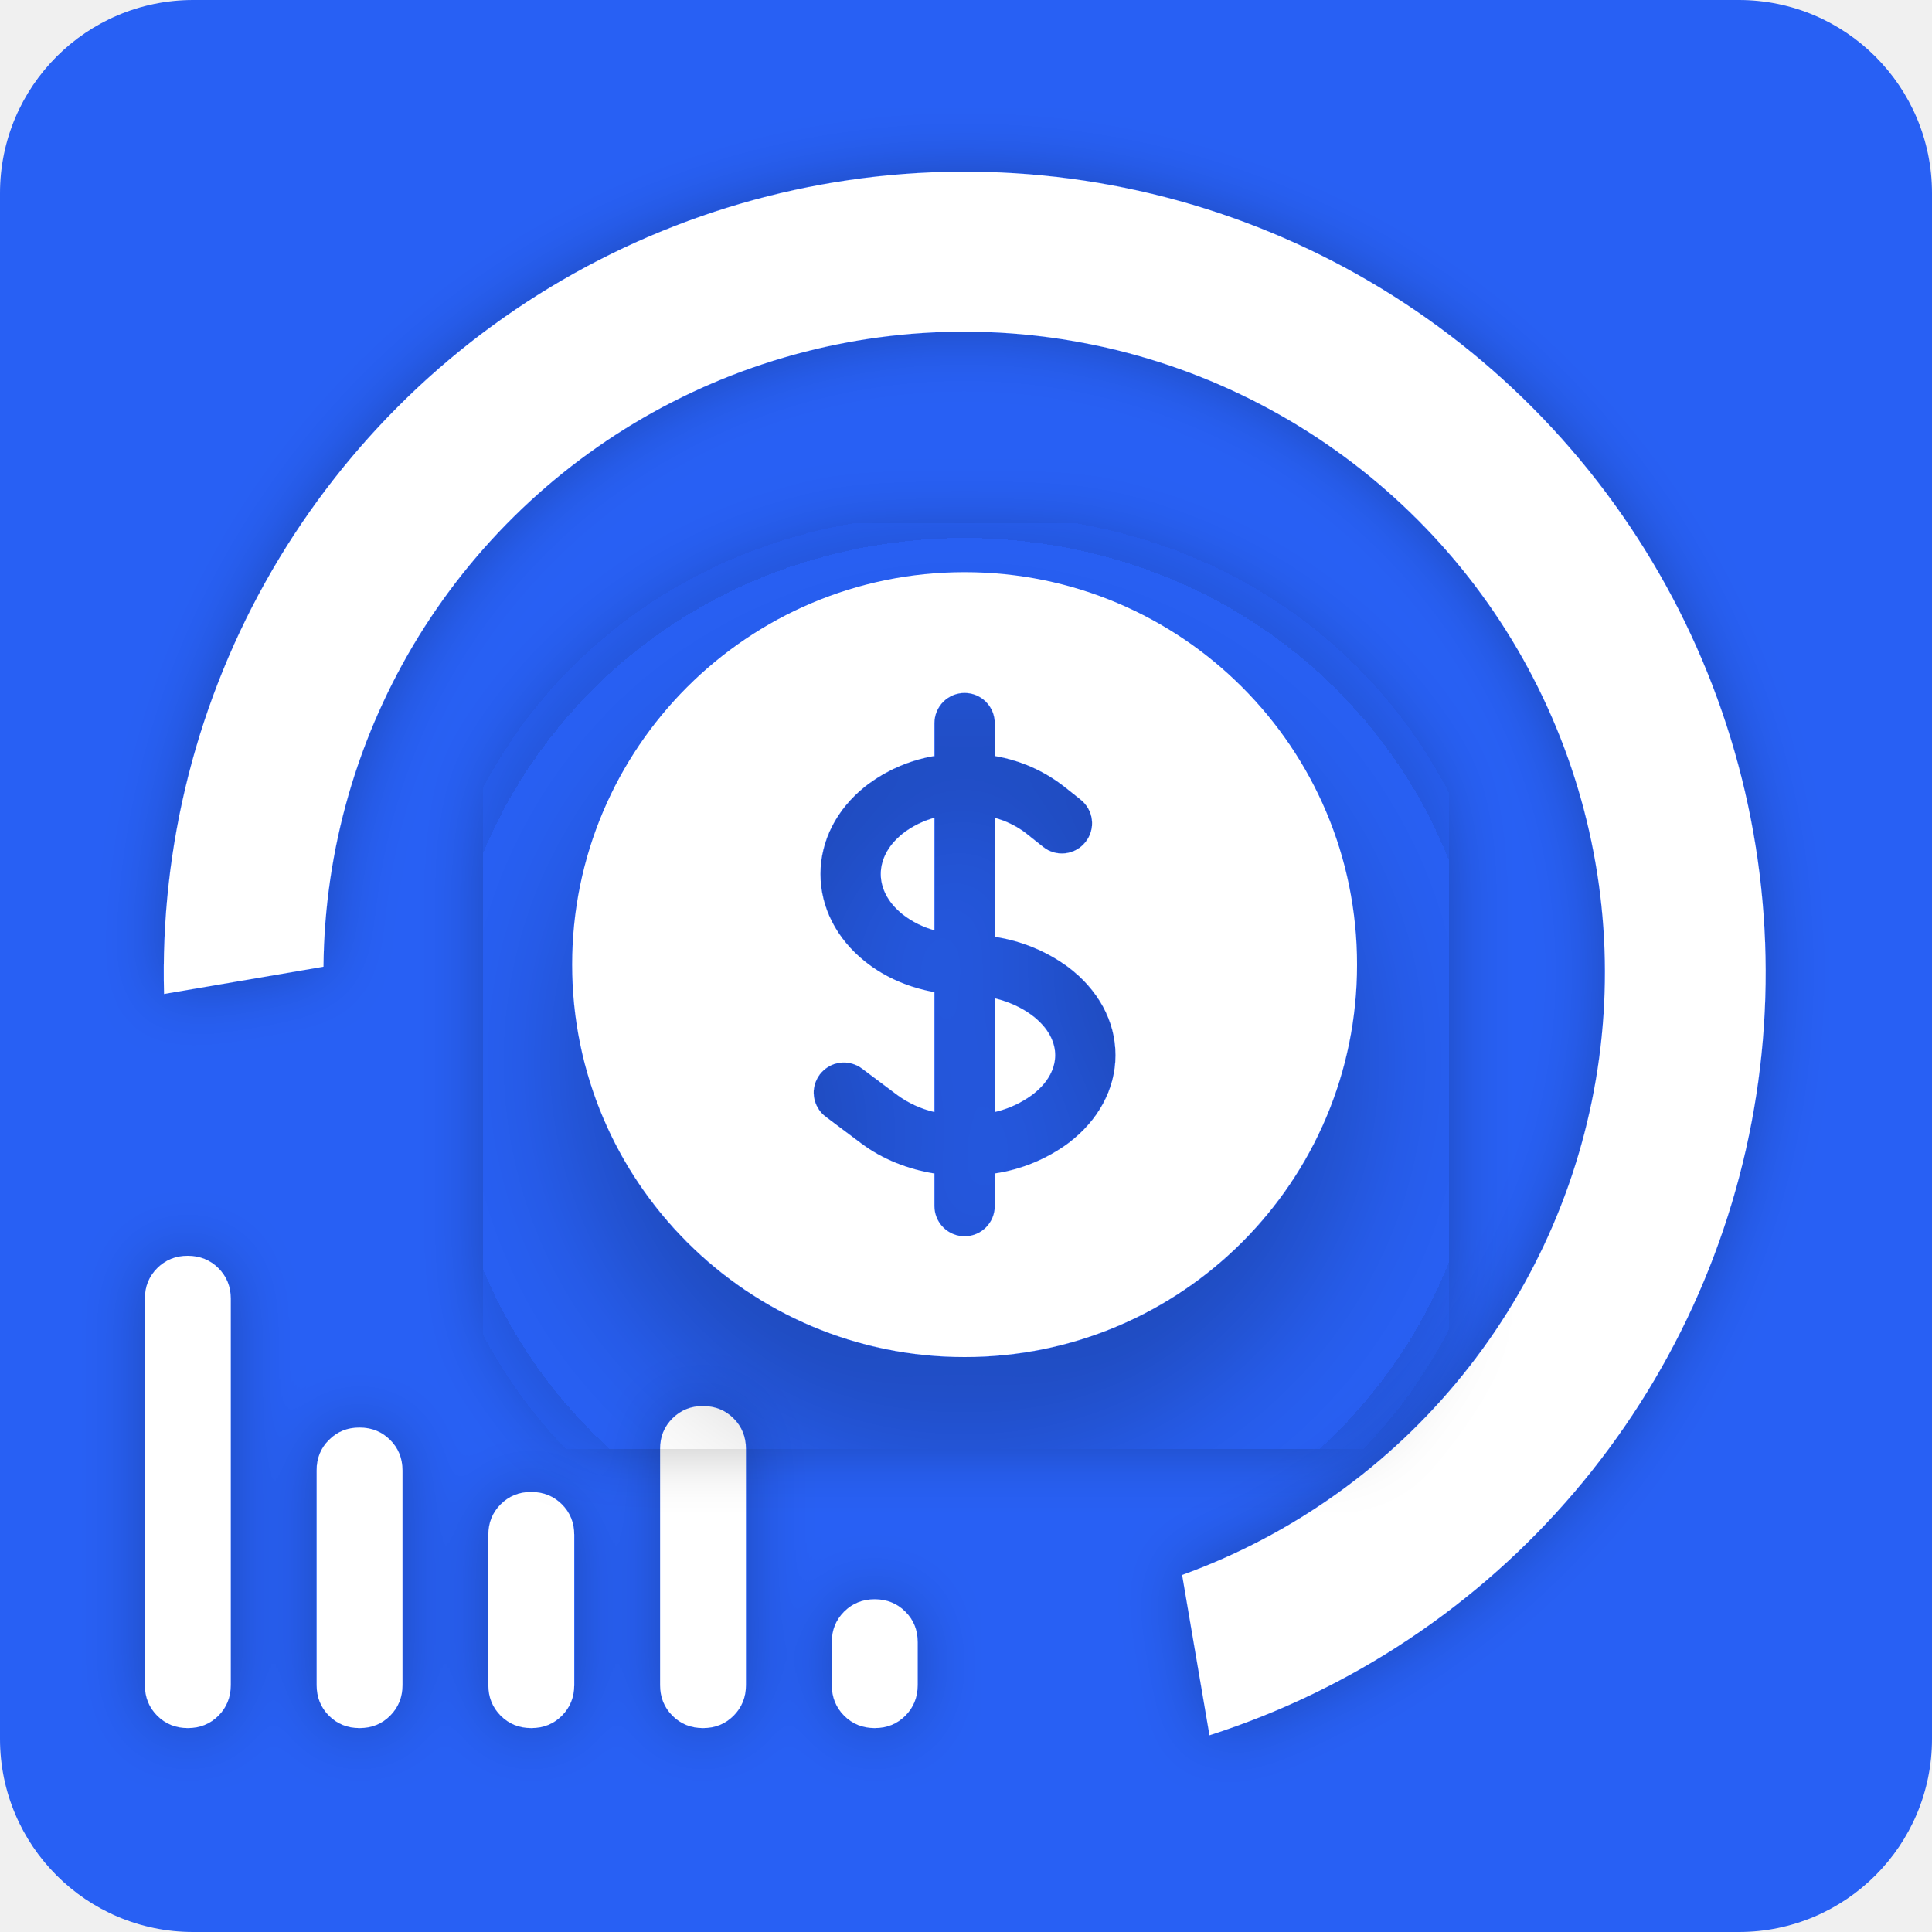
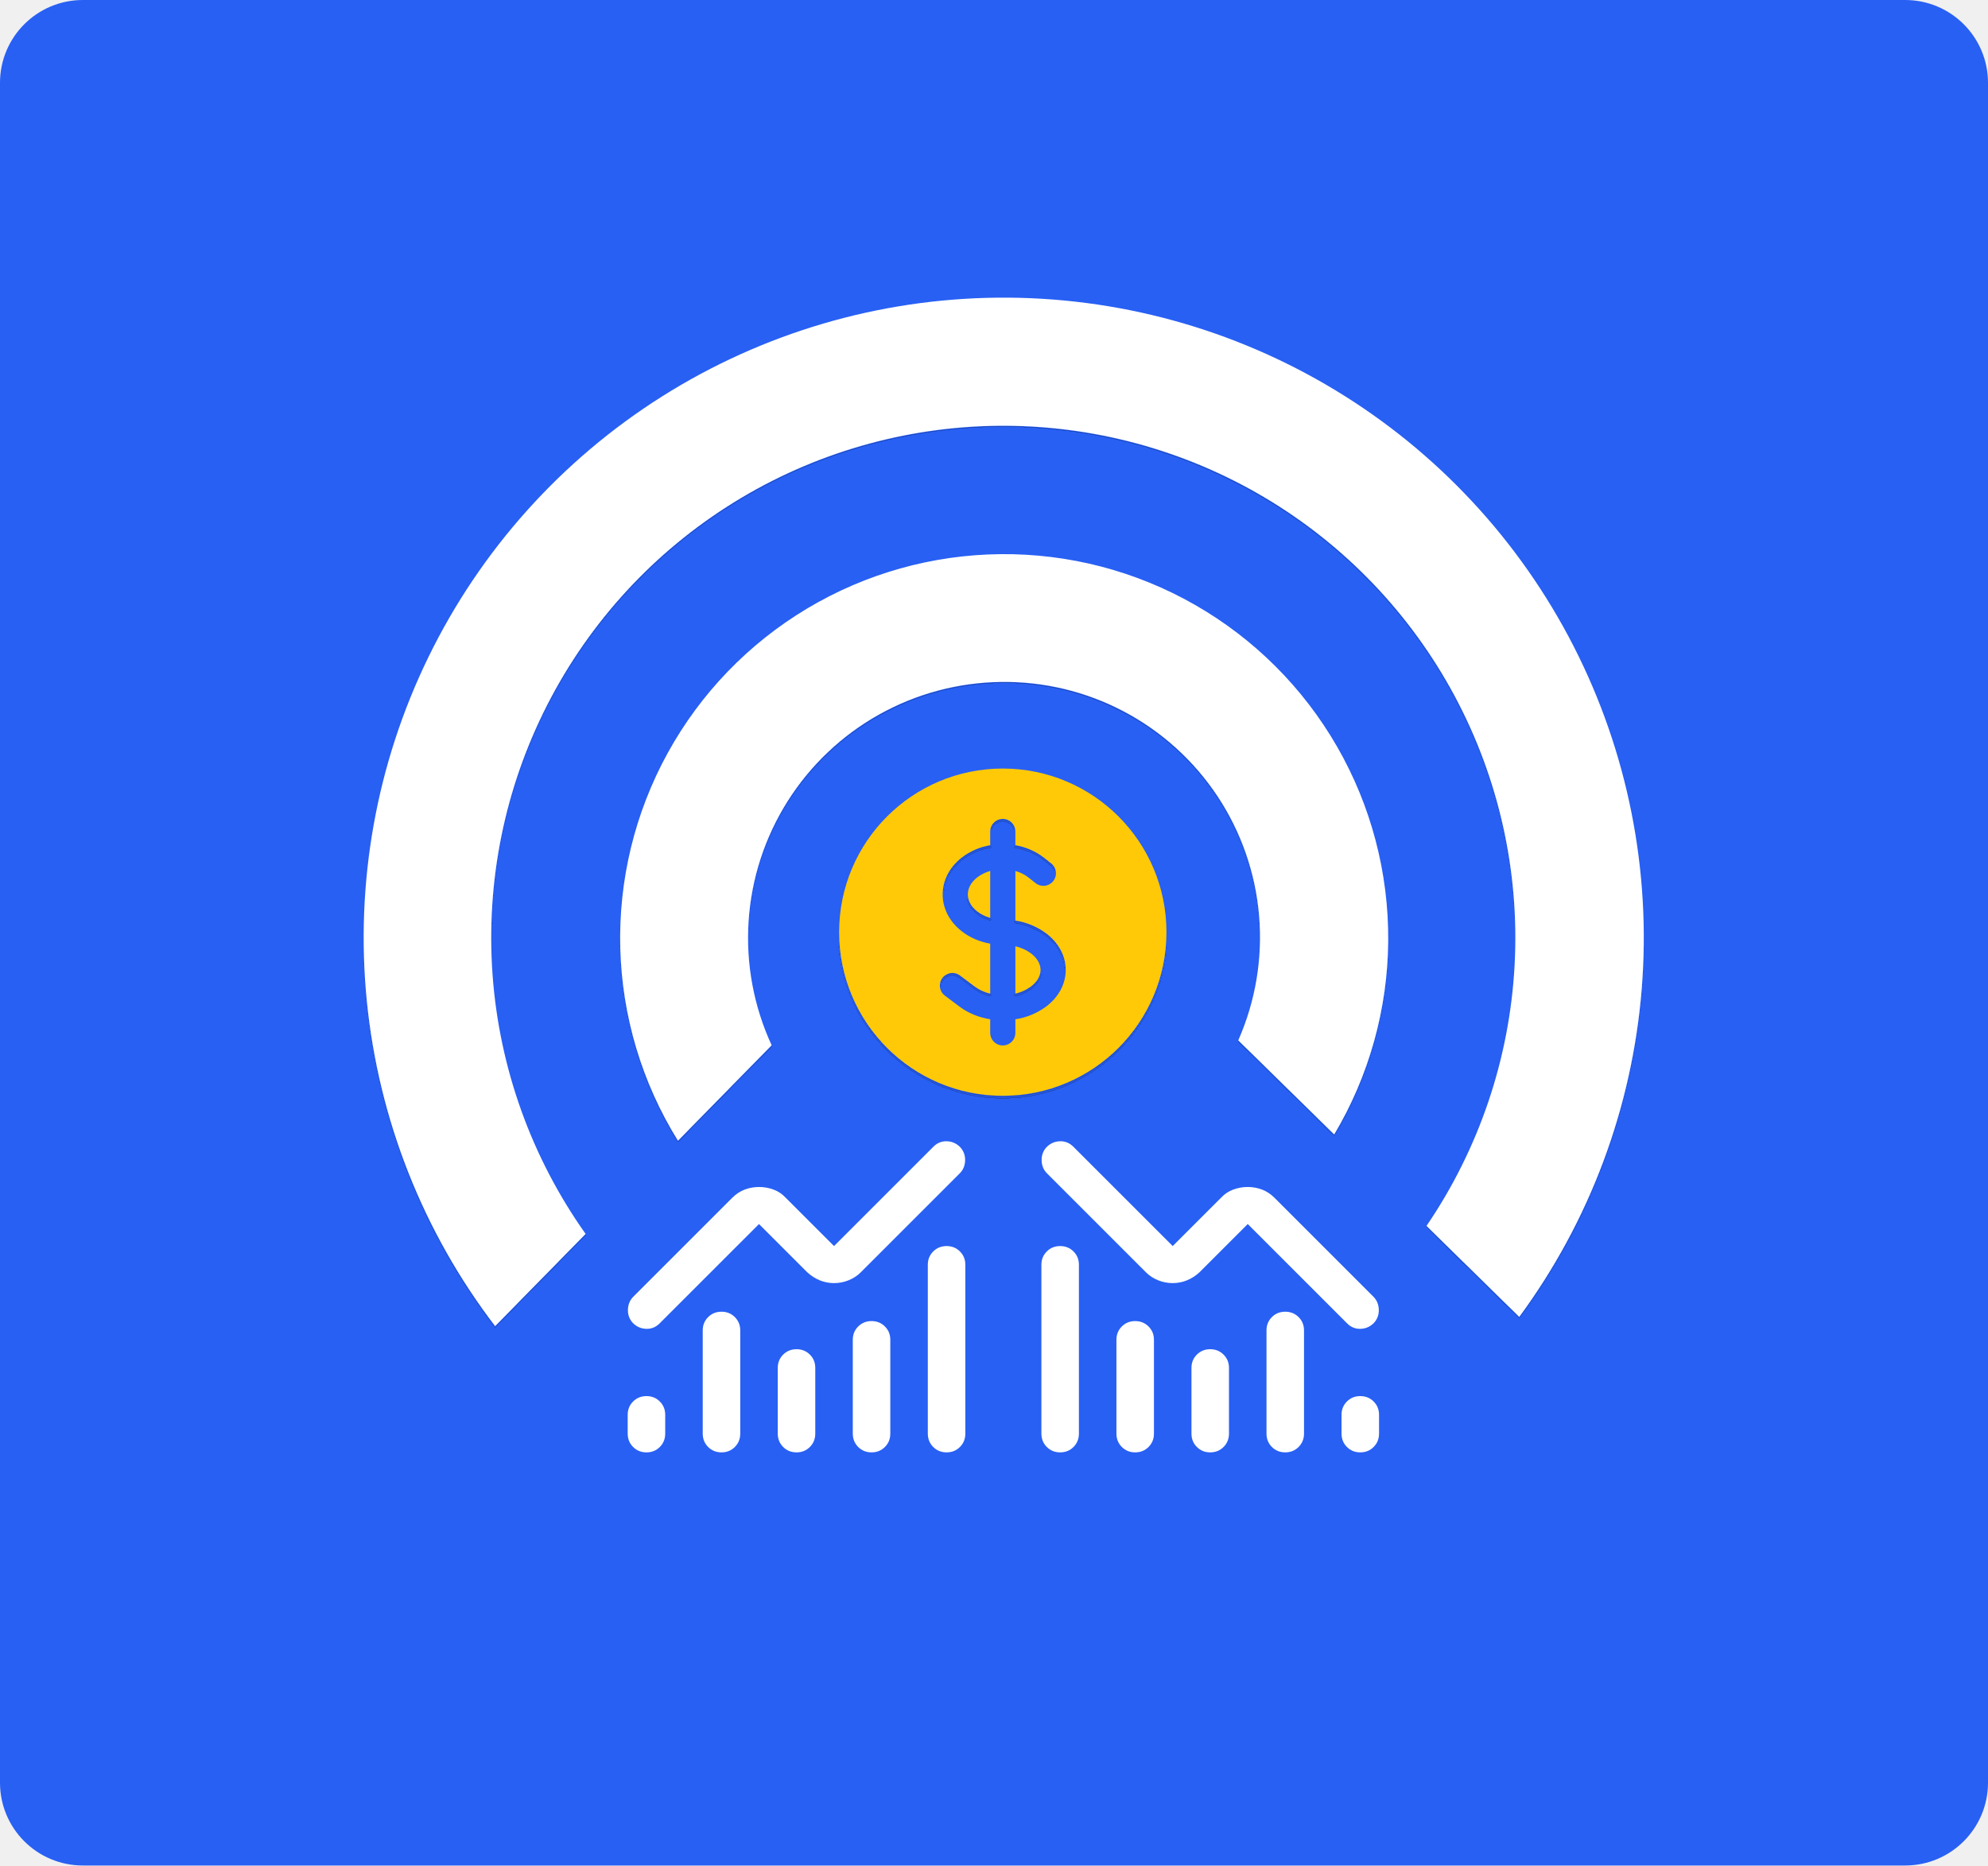
- <svg xmlns="http://www.w3.org/2000/svg" width="40" height="40" viewBox="0 0 40 40" fill="none">
-   <rect width="40" height="40" rx="4" fill="#2860F4" />
-   <g filter="url(#filter0_d_100_764)">
-     <path d="M3.397 20.595C3.312 17.516 4.086 14.474 5.633 11.81C7.18 9.147 9.438 6.966 12.154 5.514C14.87 4.061 17.937 3.394 21.012 3.587C24.086 3.779 27.046 4.825 29.559 6.605C32.073 8.386 34.041 10.831 35.242 13.667C36.444 16.503 36.832 19.618 36.363 22.662C35.894 25.706 34.587 28.56 32.587 30.903C30.587 33.246 27.974 34.985 25.041 35.927L24.475 32.608C26.753 31.784 28.763 30.352 30.285 28.466C31.807 26.581 32.783 24.315 33.108 21.913C33.434 19.512 33.095 17.068 32.129 14.846C31.164 12.623 29.608 10.708 27.63 9.308C25.653 7.907 23.33 7.075 20.913 6.901C18.497 6.727 16.078 7.219 13.921 8.322C11.764 9.426 9.95 11.099 8.676 13.16C7.403 15.221 6.718 17.592 6.697 20.015L3.395 20.579L3.397 20.595Z" fill="white" />
+ <svg xmlns="http://www.w3.org/2000/svg" width="5305" height="4979" viewBox="0 0 5305 4979" fill="none">
+   <rect width="5305" height="4979" rx="221" fill="#2860F4" />
+   <path d="M1725.06 3876.35C1710.87 3876.35 1698.99 3871.54 1689.42 3861.93C1679.84 3852.32 1675.03 3840.44 1675 3826.29V3776.23C1675 3762.05 1679.81 3750.17 1689.42 3740.59C1699.03 3731.02 1710.91 3726.21 1725.06 3726.18C1739.2 3726.15 1751.1 3730.95 1760.75 3740.59C1770.39 3750.24 1775.18 3762.12 1775.11 3776.23V3826.29C1775.11 3840.47 1770.31 3852.37 1760.7 3861.98C1751.08 3871.59 1739.2 3876.38 1725.06 3876.35ZM1925.28 3876.35C1911.1 3876.35 1899.22 3871.54 1889.64 3861.93C1880.06 3852.32 1875.26 3840.44 1875.22 3826.29V3550.98C1875.22 3536.8 1880.03 3524.92 1889.64 3515.34C1899.25 3505.77 1911.13 3500.96 1925.28 3500.93C1939.43 3500.89 1951.32 3505.7 1960.97 3515.34C1970.61 3524.99 1975.4 3536.87 1975.33 3550.98V3826.29C1975.33 3840.47 1970.53 3852.37 1960.92 3861.98C1951.31 3871.59 1939.43 3876.38 1925.28 3876.35ZM2125.5 3876.35C2111.32 3876.35 2099.44 3871.54 2089.86 3861.93C2080.28 3852.32 2075.48 3840.44 2075.44 3826.29V3651.1C2075.44 3636.91 2080.25 3625.03 2089.86 3615.46C2099.47 3605.88 2111.35 3601.07 2125.5 3601.04C2139.65 3601.01 2151.55 3605.81 2161.19 3615.46C2170.83 3625.1 2175.62 3636.98 2175.56 3651.1V3826.29C2175.56 3840.47 2170.75 3852.37 2161.14 3861.98C2151.53 3871.59 2139.65 3876.38 2125.5 3876.35ZM2325.72 3876.35C2311.54 3876.35 2299.66 3871.54 2290.08 3861.93C2280.5 3852.32 2275.7 3840.44 2275.67 3826.29V3576.01C2275.67 3561.83 2280.47 3549.95 2290.08 3540.37C2299.69 3530.79 2311.57 3525.99 2325.72 3525.96C2339.87 3525.92 2351.77 3530.73 2361.41 3540.37C2371.06 3550.02 2375.84 3561.9 2375.78 3576.01V3826.29C2375.78 3840.47 2370.97 3852.37 2361.36 3861.98C2351.75 3871.59 2339.87 3876.38 2325.72 3876.35ZM2525.94 3876.35C2511.76 3876.35 2499.88 3871.54 2490.3 3861.93C2480.73 3852.32 2475.92 3840.44 2475.89 3826.29V3375.79C2475.89 3361.61 2480.69 3349.73 2490.3 3340.15C2499.91 3330.57 2511.79 3325.77 2525.94 3325.73C2540.09 3325.7 2551.99 3330.51 2561.63 3340.15C2571.28 3349.79 2576.07 3361.67 2576 3375.79V3826.29C2576 3840.47 2571.19 3852.37 2561.58 3861.98C2551.97 3871.59 2540.09 3876.38 2525.94 3876.35ZM2225.61 3424.59C2212.26 3424.59 2199.53 3422.09 2187.42 3417.09C2175.3 3412.08 2164.26 3404.99 2154.28 3395.81L2025.39 3266.92L1760.09 3532.21C1750.08 3542.22 1738.2 3547.03 1724.45 3546.63C1710.71 3546.23 1698.81 3541.01 1688.77 3530.96C1679.59 3520.95 1675.22 3509.07 1675.65 3495.32C1676.08 3481.57 1680.87 3470.09 1690.02 3460.88L1954.06 3196.84C1964.07 3186.83 1975.13 3179.54 1987.25 3174.97C1999.36 3170.39 2012.07 3168.09 2025.39 3168.06C2038.7 3168.03 2051.63 3170.33 2064.18 3174.97C2076.73 3179.6 2087.57 3186.9 2096.72 3196.84L2225.61 3325.73L2490.9 3060.44C2500.92 3050.43 2512.81 3045.62 2526.59 3046.02C2540.38 3046.42 2552.26 3051.65 2562.23 3061.69C2571.41 3071.7 2575.8 3083.6 2575.4 3097.38C2575 3111.16 2570.19 3122.62 2560.98 3131.77L2296.94 3395.81C2287.76 3404.99 2276.92 3412.08 2264.4 3417.09C2251.89 3422.09 2238.96 3424.59 2225.61 3424.59Z" fill="white" />
+   <path d="M3629.94 3876.35C3644.13 3876.35 3656.01 3871.54 3665.58 3861.93C3675.16 3852.32 3679.97 3840.44 3680 3826.29V3776.23C3680 3762.05 3675.19 3750.17 3665.58 3740.59C3655.97 3731.02 3644.09 3726.21 3629.94 3726.18C3615.8 3726.14 3603.9 3730.95 3594.25 3740.59C3584.61 3750.24 3579.82 3762.12 3579.89 3776.23V3826.29C3579.89 3840.47 3584.69 3852.37 3594.3 3861.98C3603.92 3871.59 3615.8 3876.38 3629.94 3876.35ZM3429.72 3876.35C3443.9 3876.35 3455.78 3871.54 3465.36 3861.93C3474.94 3852.32 3479.74 3840.44 3479.78 3826.29V3550.98C3479.78 3536.8 3474.97 3524.92 3465.36 3515.34C3455.75 3505.77 3443.87 3500.96 3429.72 3500.93C3415.57 3500.89 3403.68 3505.7 3394.03 3515.34C3384.39 3524.99 3379.6 3536.87 3379.67 3550.98V3826.29C3379.67 3840.47 3384.47 3852.37 3394.08 3861.98C3403.69 3871.59 3415.57 3876.38 3429.72 3876.35ZM3229.5 3876.35C3243.68 3876.35 3255.56 3871.54 3265.14 3861.93C3274.72 3852.32 3279.52 3840.44 3279.56 3826.29V3651.09C3279.56 3636.91 3274.75 3625.03 3265.14 3615.46C3255.53 3605.88 3243.65 3601.07 3229.5 3601.04C3215.35 3601.01 3203.45 3605.81 3193.81 3615.46C3184.17 3625.1 3179.38 3636.98 3179.44 3651.09V3826.29C3179.44 3840.47 3184.25 3852.37 3193.86 3861.98C3203.47 3871.59 3215.35 3876.38 3229.5 3876.35ZM3029.28 3876.35C3043.46 3876.35 3055.34 3871.54 3064.92 3861.93C3074.5 3852.32 3079.3 3840.44 3079.33 3826.29V3576.01C3079.33 3561.83 3074.53 3549.95 3064.92 3540.37C3055.31 3530.79 3043.43 3525.99 3029.28 3525.96C3015.13 3525.92 3003.23 3530.73 2993.59 3540.37C2983.94 3550.02 2979.16 3561.9 2979.22 3576.01V3826.29C2979.22 3840.47 2984.03 3852.37 2993.64 3861.98C3003.25 3871.59 3015.13 3876.38 3029.28 3876.35ZM2829.06 3876.35C2843.24 3876.35 2855.12 3871.54 2864.7 3861.93C2874.27 3852.32 2879.08 3840.44 2879.11 3826.29V3375.79C2879.11 3361.61 2874.31 3349.73 2864.7 3340.15C2855.09 3330.57 2843.21 3325.77 2829.06 3325.73C2814.91 3325.7 2803.01 3330.51 2793.37 3340.15C2783.72 3349.79 2778.93 3361.67 2779 3375.79V3826.29C2779 3840.47 2783.81 3852.37 2793.42 3861.98C2803.03 3871.59 2814.91 3876.38 2829.06 3876.35ZM3129.39 3424.59C3142.74 3424.59 3155.47 3422.09 3167.58 3417.09C3179.7 3412.08 3190.74 3404.99 3200.72 3395.81L3329.61 3266.92L3594.91 3532.21C3604.92 3542.22 3616.8 3547.03 3630.55 3546.63C3644.29 3546.23 3656.19 3541.01 3666.23 3530.96C3675.41 3520.95 3679.78 3509.07 3679.35 3495.32C3678.92 3481.57 3674.13 3470.09 3664.98 3460.88L3400.94 3196.84C3390.93 3186.83 3379.87 3179.54 3367.75 3174.97C3355.64 3170.39 3342.93 3168.09 3329.61 3168.06C3316.3 3168.03 3303.37 3170.33 3290.82 3174.97C3278.27 3179.6 3267.43 3186.9 3258.28 3196.84L3129.39 3325.73L2864.1 3060.44C2854.08 3050.43 2842.19 3045.62 2828.41 3046.02C2814.62 3046.42 2802.74 3051.65 2792.77 3061.69C2783.59 3071.7 2779.2 3083.6 2779.6 3097.38C2780 3111.16 2784.81 3122.62 2794.02 3131.77L3058.06 3395.81C3067.24 3404.99 3078.08 3412.08 3090.6 3417.09C3103.11 3422.09 3116.04 3424.59 3129.39 3424.59Z" fill="white" />
+   <g filter="url(#filter0_d_108_443)">
+     <path d="M1322.31 3540.79C1129.43 3288.88 1010.53 2988.24 978.926 2672.55C947.323 2356.86 1004.27 2038.61 1143.39 1753.47C1282.5 1468.33 1498.28 1227.58 1766.54 1058.19C2034.81 888.801 2344.95 797.478 2662.2 794.457C2979.45 791.436 3291.27 876.837 3562.71 1041.08C3834.15 1205.33 4054.48 1441.94 4199 1724.38C4343.52 2006.81 4406.51 2323.92 4380.93 2640.15C4355.34 2956.39 4242.19 3259.24 4054.14 3514.77L3806.64 3271.94C3947.13 3065.66 4028.43 2824.85 4041.74 2575.63C4055.04 2326.41 3999.84 2078.31 3882.12 1858.24C3764.39 1638.18 3588.65 1454.56 3373.95 1327.31C3159.26 1200.06 2913.81 1134.04 2664.25 1136.42C2414.68 1138.8 2170.54 1209.48 1958.3 1340.79C1746.07 1472.11 1573.85 1659.04 1460.34 1881.31C1346.83 2103.57 1296.36 2352.68 1314.41 2601.6C1332.46 2850.52 1418.34 3089.74 1562.73 3293.31L1321.09 3539.59L1322.31 3540.79ZM1809.17 3044.57C1713.19 2890.08 1660.06 2712.84 1655.23 2531.03C1650.39 2349.22 1694.02 2169.4 1781.65 2010.03C1869.27 1850.66 1997.73 1717.48 2153.83 1624.16C2309.94 1530.84 2488.06 1480.74 2669.92 1479.01C2851.79 1477.28 3030.84 1523.97 3188.69 1614.3C3346.54 1704.63 3477.51 1835.35 3568.15 1993.02C3658.8 2150.69 3705.84 2329.65 3704.47 2511.52C3703.1 2693.38 3653.35 2871.61 3560.34 3027.89L3304.31 2776.69C3350.44 2672.17 3369.55 2557.73 3359.88 2443.89C3350.22 2330.05 3312.1 2220.47 3249.01 2125.22C3185.93 2029.96 3099.91 1952.1 2998.86 1898.78C2897.82 1845.47 2784.99 1818.41 2670.76 1820.1C2556.83 1821.54 2445.07 1851.45 2345.66 1907.11C2246.24 1962.77 2162.32 2042.41 2101.54 2138.78C2040.76 2235.15 2005.04 2345.19 1997.64 2458.88C1990.24 2572.58 2011.39 2686.32 2059.17 2789.76L1807.97 3045.79L1809.17 3044.57Z" fill="white" />
  </g>
-   <g filter="url(#filter1_d_100_764)">
-     <path d="M18.111 35.778C18.363 35.778 18.574 35.692 18.744 35.522C18.914 35.351 18.999 35.14 19 34.889V34C19 33.748 18.915 33.537 18.744 33.367C18.573 33.197 18.362 33.112 18.111 33.111C17.86 33.111 17.649 33.196 17.477 33.367C17.306 33.538 17.221 33.749 17.222 34V34.889C17.222 35.141 17.308 35.352 17.478 35.523C17.649 35.693 17.86 35.778 18.111 35.778ZM14.556 35.778C14.807 35.778 15.018 35.692 15.188 35.522C15.358 35.351 15.444 35.14 15.444 34.889L15.444 30C15.444 29.748 15.359 29.537 15.188 29.367C15.018 29.197 14.807 29.112 14.556 29.111C14.304 29.11 14.093 29.196 13.922 29.367C13.751 29.538 13.665 29.749 13.667 30L13.667 34.889C13.667 35.141 13.752 35.352 13.923 35.523C14.093 35.693 14.304 35.778 14.556 35.778ZM11 35.778C11.252 35.778 11.463 35.692 11.633 35.522C11.803 35.351 11.888 35.14 11.889 34.889L11.889 31.778C11.889 31.526 11.804 31.315 11.633 31.145C11.462 30.975 11.251 30.89 11 30.889C10.749 30.888 10.537 30.974 10.366 31.145C10.195 31.316 10.11 31.527 10.111 31.778L10.111 34.889C10.111 35.141 10.197 35.352 10.367 35.523C10.538 35.693 10.749 35.778 11 35.778ZM7.444 35.778C7.696 35.778 7.907 35.692 8.077 35.522C8.247 35.351 8.333 35.14 8.333 34.889L8.333 30.444C8.333 30.193 8.248 29.982 8.077 29.812C7.907 29.642 7.696 29.556 7.444 29.556C7.193 29.555 6.982 29.64 6.811 29.812C6.639 29.983 6.554 30.194 6.556 30.444L6.556 34.889C6.556 35.141 6.641 35.352 6.812 35.523C6.982 35.693 7.193 35.778 7.444 35.778ZM3.889 35.778C4.141 35.778 4.352 35.692 4.522 35.522C4.692 35.351 4.777 35.14 4.778 34.889L4.778 26.889C4.778 26.637 4.692 26.426 4.522 26.256C4.351 26.086 4.14 26.001 3.889 26C3.638 25.999 3.426 26.085 3.255 26.256C3.084 26.427 2.999 26.638 3 26.889L3 34.889C3 35.141 3.085 35.352 3.256 35.523C3.427 35.693 3.638 35.778 3.889 35.778Z" fill="white" />
-   </g>
-   <g filter="url(#filter2_d_100_764)">
-     <g clip-path="url(#clip0_100_764)">
-       <g filter="url(#filter3_d_100_764)">
-         <path d="M18.691 17.259C18.881 17.11 19.105 17 19.346 16.931V19.26C19.109 19.195 18.886 19.084 18.691 18.933C18.363 18.672 18.236 18.365 18.236 18.096C18.236 17.827 18.363 17.52 18.691 17.259ZM20.596 23.023V20.669C20.886 20.74 21.15 20.86 21.364 21.02C21.72 21.287 21.846 21.592 21.846 21.846C21.846 22.1 21.72 22.405 21.364 22.672C21.134 22.839 20.873 22.959 20.596 23.023Z" fill="white" />
-         <path fill-rule="evenodd" clip-rule="evenodd" d="M19.971 11.846C15.484 11.846 11.846 15.484 11.846 19.971C11.846 24.459 15.484 28.096 19.971 28.096C24.459 28.096 28.096 24.459 28.096 19.971C28.096 15.484 24.459 11.846 19.971 11.846ZM20.596 14.971C20.596 14.805 20.53 14.646 20.413 14.529C20.296 14.412 20.137 14.346 19.971 14.346C19.805 14.346 19.646 14.412 19.529 14.529C19.412 14.646 19.346 14.805 19.346 14.971V15.651C18.824 15.739 18.331 15.956 17.913 16.281C17.32 16.753 16.986 17.406 16.986 18.096C16.986 18.787 17.32 19.439 17.914 19.911C18.332 20.244 18.832 20.45 19.346 20.541V23.023C19.069 22.959 18.808 22.839 18.579 22.672L17.846 22.122C17.78 22.073 17.706 22.037 17.626 22.017C17.547 21.996 17.464 21.992 17.383 22.003C17.219 22.027 17.071 22.114 16.971 22.247C16.872 22.38 16.829 22.546 16.852 22.71C16.876 22.875 16.964 23.023 17.096 23.122L17.829 23.672C18.273 24.005 18.803 24.209 19.346 24.297V24.971C19.346 25.137 19.412 25.296 19.529 25.413C19.646 25.53 19.805 25.596 19.971 25.596C20.137 25.596 20.296 25.53 20.413 25.413C20.53 25.296 20.596 25.137 20.596 24.971V24.296C21.145 24.214 21.666 24 22.114 23.672C22.735 23.206 23.096 22.552 23.096 21.846C23.096 21.14 22.735 20.486 22.114 20.02C21.666 19.692 21.145 19.478 20.596 19.395V16.933C20.838 17.001 21.062 17.11 21.251 17.26L21.597 17.535C21.727 17.639 21.892 17.686 22.057 17.667C22.222 17.648 22.372 17.564 22.475 17.434C22.578 17.305 22.626 17.139 22.607 16.974C22.588 16.81 22.504 16.659 22.375 16.556L22.029 16.281C21.611 15.956 21.118 15.74 20.596 15.652V14.971Z" fill="white" />
-       </g>
+   <g filter="url(#filter1_d_108_443)">
+     <g filter="url(#filter2_d_108_443)">
+       <path d="M2607.15 2342.2C2617.32 2334.14 2629.41 2328.27 2642.36 2324.55V2449.74C2629.58 2446.24 2617.61 2440.26 2607.15 2432.14C2589.5 2418.12 2582.69 2401.64 2582.69 2387.17C2582.69 2372.7 2589.5 2356.22 2607.15 2342.2ZM2709.54 2651.98V2525.49C2725.09 2529.29 2739.28 2535.7 2750.8 2544.34C2769.92 2558.68 2776.73 2575.07 2776.73 2588.73C2776.73 2602.39 2769.92 2618.79 2750.8 2633.12C2738.45 2642.1 2724.42 2648.54 2709.54 2651.98Z" fill="#FFC908" />
+       <path fill-rule="evenodd" clip-rule="evenodd" d="M2675.95 2051.23C2434.75 2051.23 2239.23 2246.75 2239.23 2487.95C2239.23 2729.15 2434.75 2924.67 2675.95 2924.67C2917.15 2924.67 3112.67 2729.15 3112.67 2487.95C3112.67 2246.75 2917.15 2051.23 2675.95 2051.23ZM2709.54 2219.2C2709.54 2210.29 2706 2201.75 2699.7 2195.45C2693.4 2189.15 2684.86 2185.61 2675.95 2185.61C2667.04 2185.61 2658.5 2189.15 2652.2 2195.45C2645.9 2201.75 2642.36 2210.29 2642.36 2219.2V2255.75C2614.27 2260.48 2587.79 2272.11 2565.31 2289.61C2533.42 2314.96 2515.51 2350.08 2515.51 2387.17C2515.51 2424.3 2533.42 2459.37 2565.36 2484.72C2587.84 2502.64 2614.72 2513.7 2642.36 2518.59V2651.98C2627.48 2648.53 2613.45 2642.11 2601.1 2633.12L2561.73 2603.56C2558.2 2600.91 2554.19 2598.98 2549.91 2597.89C2545.64 2596.79 2541.19 2596.55 2536.82 2597.18C2528 2598.44 2520.05 2603.15 2514.7 2610.28C2509.35 2617.4 2507.06 2626.36 2508.32 2635.18C2509.58 2644 2514.29 2651.96 2521.42 2657.31L2560.79 2686.87C2584.66 2704.79 2613.15 2715.76 2642.36 2720.46V2756.7C2642.36 2765.61 2645.9 2774.15 2652.2 2780.45C2658.5 2786.75 2667.04 2790.29 2675.95 2790.29C2684.86 2790.29 2693.4 2786.75 2699.7 2780.45C2706 2774.15 2709.54 2765.61 2709.54 2756.7V2720.42C2739.04 2715.99 2767.03 2704.47 2791.11 2686.87C2824.48 2661.83 2843.92 2626.67 2843.92 2588.73C2843.92 2550.79 2824.48 2515.63 2791.11 2490.59C2767.03 2472.97 2739.05 2461.44 2709.54 2457V2324.64C2722.53 2328.31 2734.58 2334.18 2744.75 2342.24L2763.34 2357.02C2770.32 2362.57 2779.21 2365.11 2788.07 2364.09C2796.92 2363.07 2805.01 2358.58 2810.55 2351.6C2816.09 2344.62 2818.63 2335.73 2817.62 2326.88C2816.6 2318.02 2812.11 2309.94 2805.13 2304.39L2786.54 2289.61C2764.07 2272.14 2737.61 2260.52 2709.54 2255.79V2219.2Z" fill="#FFC908" />
    </g>
  </g>
  <defs>
-     <filter id="filter0_d_100_764" x="2.091" y="2.254" width="35.766" height="34.973" filterUnits="userSpaceOnUse" color-interpolation-filters="sRGB">
-       <feFlood flood-opacity="0" result="BackgroundImageFix" />
-       <feColorMatrix in="SourceAlpha" type="matrix" values="0 0 0 0 0 0 0 0 0 0 0 0 0 0 0 0 0 0 127 0" result="hardAlpha" />
-       <feOffset />
-       <feGaussianBlur stdDeviation="0.65" />
-       <feComposite in2="hardAlpha" operator="out" />
-       <feColorMatrix type="matrix" values="0 0 0 0 0 0 0 0 0 0 0 0 0 0 0 0 0 0 0.25 0" />
-       <feBlend mode="normal" in2="BackgroundImageFix" result="effect1_dropShadow_100_764" />
-       <feBlend mode="normal" in="SourceGraphic" in2="effect1_dropShadow_100_764" result="shape" />
-     </filter>
-     <filter id="filter1_d_100_764" x="1.7" y="24.7" width="18.6" height="12.378" filterUnits="userSpaceOnUse" color-interpolation-filters="sRGB">
-       <feFlood flood-opacity="0" result="BackgroundImageFix" />
-       <feColorMatrix in="SourceAlpha" type="matrix" values="0 0 0 0 0 0 0 0 0 0 0 0 0 0 0 0 0 0 127 0" result="hardAlpha" />
-       <feOffset />
-       <feGaussianBlur stdDeviation="0.65" />
-       <feComposite in2="hardAlpha" operator="out" />
-       <feColorMatrix type="matrix" values="0 0 0 0 0 0 0 0 0 0 0 0 0 0 0 0 0 0 0.25 0" />
-       <feBlend mode="normal" in2="BackgroundImageFix" result="effect1_dropShadow_100_764" />
-       <feBlend mode="normal" in="SourceGraphic" in2="effect1_dropShadow_100_764" result="shape" />
-     </filter>
-     <filter id="filter2_d_100_764" x="8.7" y="8.7" width="22.6" height="22.6" filterUnits="userSpaceOnUse" color-interpolation-filters="sRGB">
-       <feFlood flood-opacity="0" result="BackgroundImageFix" />
-       <feColorMatrix in="SourceAlpha" type="matrix" values="0 0 0 0 0 0 0 0 0 0 0 0 0 0 0 0 0 0 127 0" result="hardAlpha" />
-       <feOffset />
-       <feGaussianBlur stdDeviation="0.65" />
-       <feComposite in2="hardAlpha" operator="out" />
-       <feColorMatrix type="matrix" values="0 0 0 0 0 0 0 0 0 0 0 0 0 0 0 0 0 0 0.25 0" />
-       <feBlend mode="normal" in2="BackgroundImageFix" result="effect1_dropShadow_100_764" />
-       <feBlend mode="normal" in="SourceGraphic" in2="effect1_dropShadow_100_764" result="shape" />
-     </filter>
-     <filter id="filter3_d_100_764" x="8.846" y="10.846" width="22.25" height="22.25" filterUnits="userSpaceOnUse" color-interpolation-filters="sRGB">
+     <filter id="filter0_d_108_443" x="967.431" y="793.38" width="3422.06" height="2752.41" filterUnits="userSpaceOnUse" color-interpolation-filters="sRGB">
      <feFlood flood-opacity="0" result="BackgroundImageFix" />
      <feColorMatrix in="SourceAlpha" type="matrix" values="0 0 0 0 0 0 0 0 0 0 0 0 0 0 0 0 0 0 127 0" result="hardAlpha" />
      <feOffset dy="2" />
      <feGaussianBlur stdDeviation="1.5" />
      <feComposite in2="hardAlpha" operator="out" />
      <feColorMatrix type="matrix" values="0 0 0 0 0 0 0 0 0 0 0 0 0 0 0 0 0 0 0.25 0" />
-       <feBlend mode="normal" in2="BackgroundImageFix" result="effect1_dropShadow_100_764" />
-       <feBlend mode="normal" in="SourceGraphic" in2="effect1_dropShadow_100_764" result="shape" />
+       <feBlend mode="normal" in2="BackgroundImageFix" result="effect1_dropShadow_108_443" />
+       <feBlend mode="normal" in="SourceGraphic" in2="effect1_dropShadow_108_443" result="shape" />
    </filter>
-     <clipPath id="clip0_100_764">
-       <rect width="20" height="20" fill="white" transform="translate(10 10)" />
-     </clipPath>
+     <filter id="filter1_d_108_443" x="2137" y="1951" width="1081" height="1081" filterUnits="userSpaceOnUse" color-interpolation-filters="sRGB">
+       <feFlood flood-opacity="0" result="BackgroundImageFix" />
+       <feColorMatrix in="SourceAlpha" type="matrix" values="0 0 0 0 0 0 0 0 0 0 0 0 0 0 0 0 0 0 127 0" result="hardAlpha" />
+       <feOffset dy="2" />
+       <feGaussianBlur stdDeviation="1.5" />
+       <feComposite in2="hardAlpha" operator="out" />
+       <feColorMatrix type="matrix" values="0 0 0 0 0 0 0 0 0 0 0 0 0 0 0 0 0 0 0.25 0" />
+       <feBlend mode="normal" in2="BackgroundImageFix" result="effect1_dropShadow_108_443" />
+       <feBlend mode="normal" in="SourceGraphic" in2="effect1_dropShadow_108_443" result="shape" />
+     </filter>
+     <filter id="filter2_d_108_443" x="2236.23" y="2050.23" width="879.438" height="879.438" filterUnits="userSpaceOnUse" color-interpolation-filters="sRGB">
+       <feFlood flood-opacity="0" result="BackgroundImageFix" />
+       <feColorMatrix in="SourceAlpha" type="matrix" values="0 0 0 0 0 0 0 0 0 0 0 0 0 0 0 0 0 0 127 0" result="hardAlpha" />
+       <feOffset dy="2" />
+       <feGaussianBlur stdDeviation="1.5" />
+       <feComposite in2="hardAlpha" operator="out" />
+       <feColorMatrix type="matrix" values="0 0 0 0 0 0 0 0 0 0 0 0 0 0 0 0 0 0 0.25 0" />
+       <feBlend mode="normal" in2="BackgroundImageFix" result="effect1_dropShadow_108_443" />
+       <feBlend mode="normal" in="SourceGraphic" in2="effect1_dropShadow_108_443" result="shape" />
+     </filter>
  </defs>
</svg>
